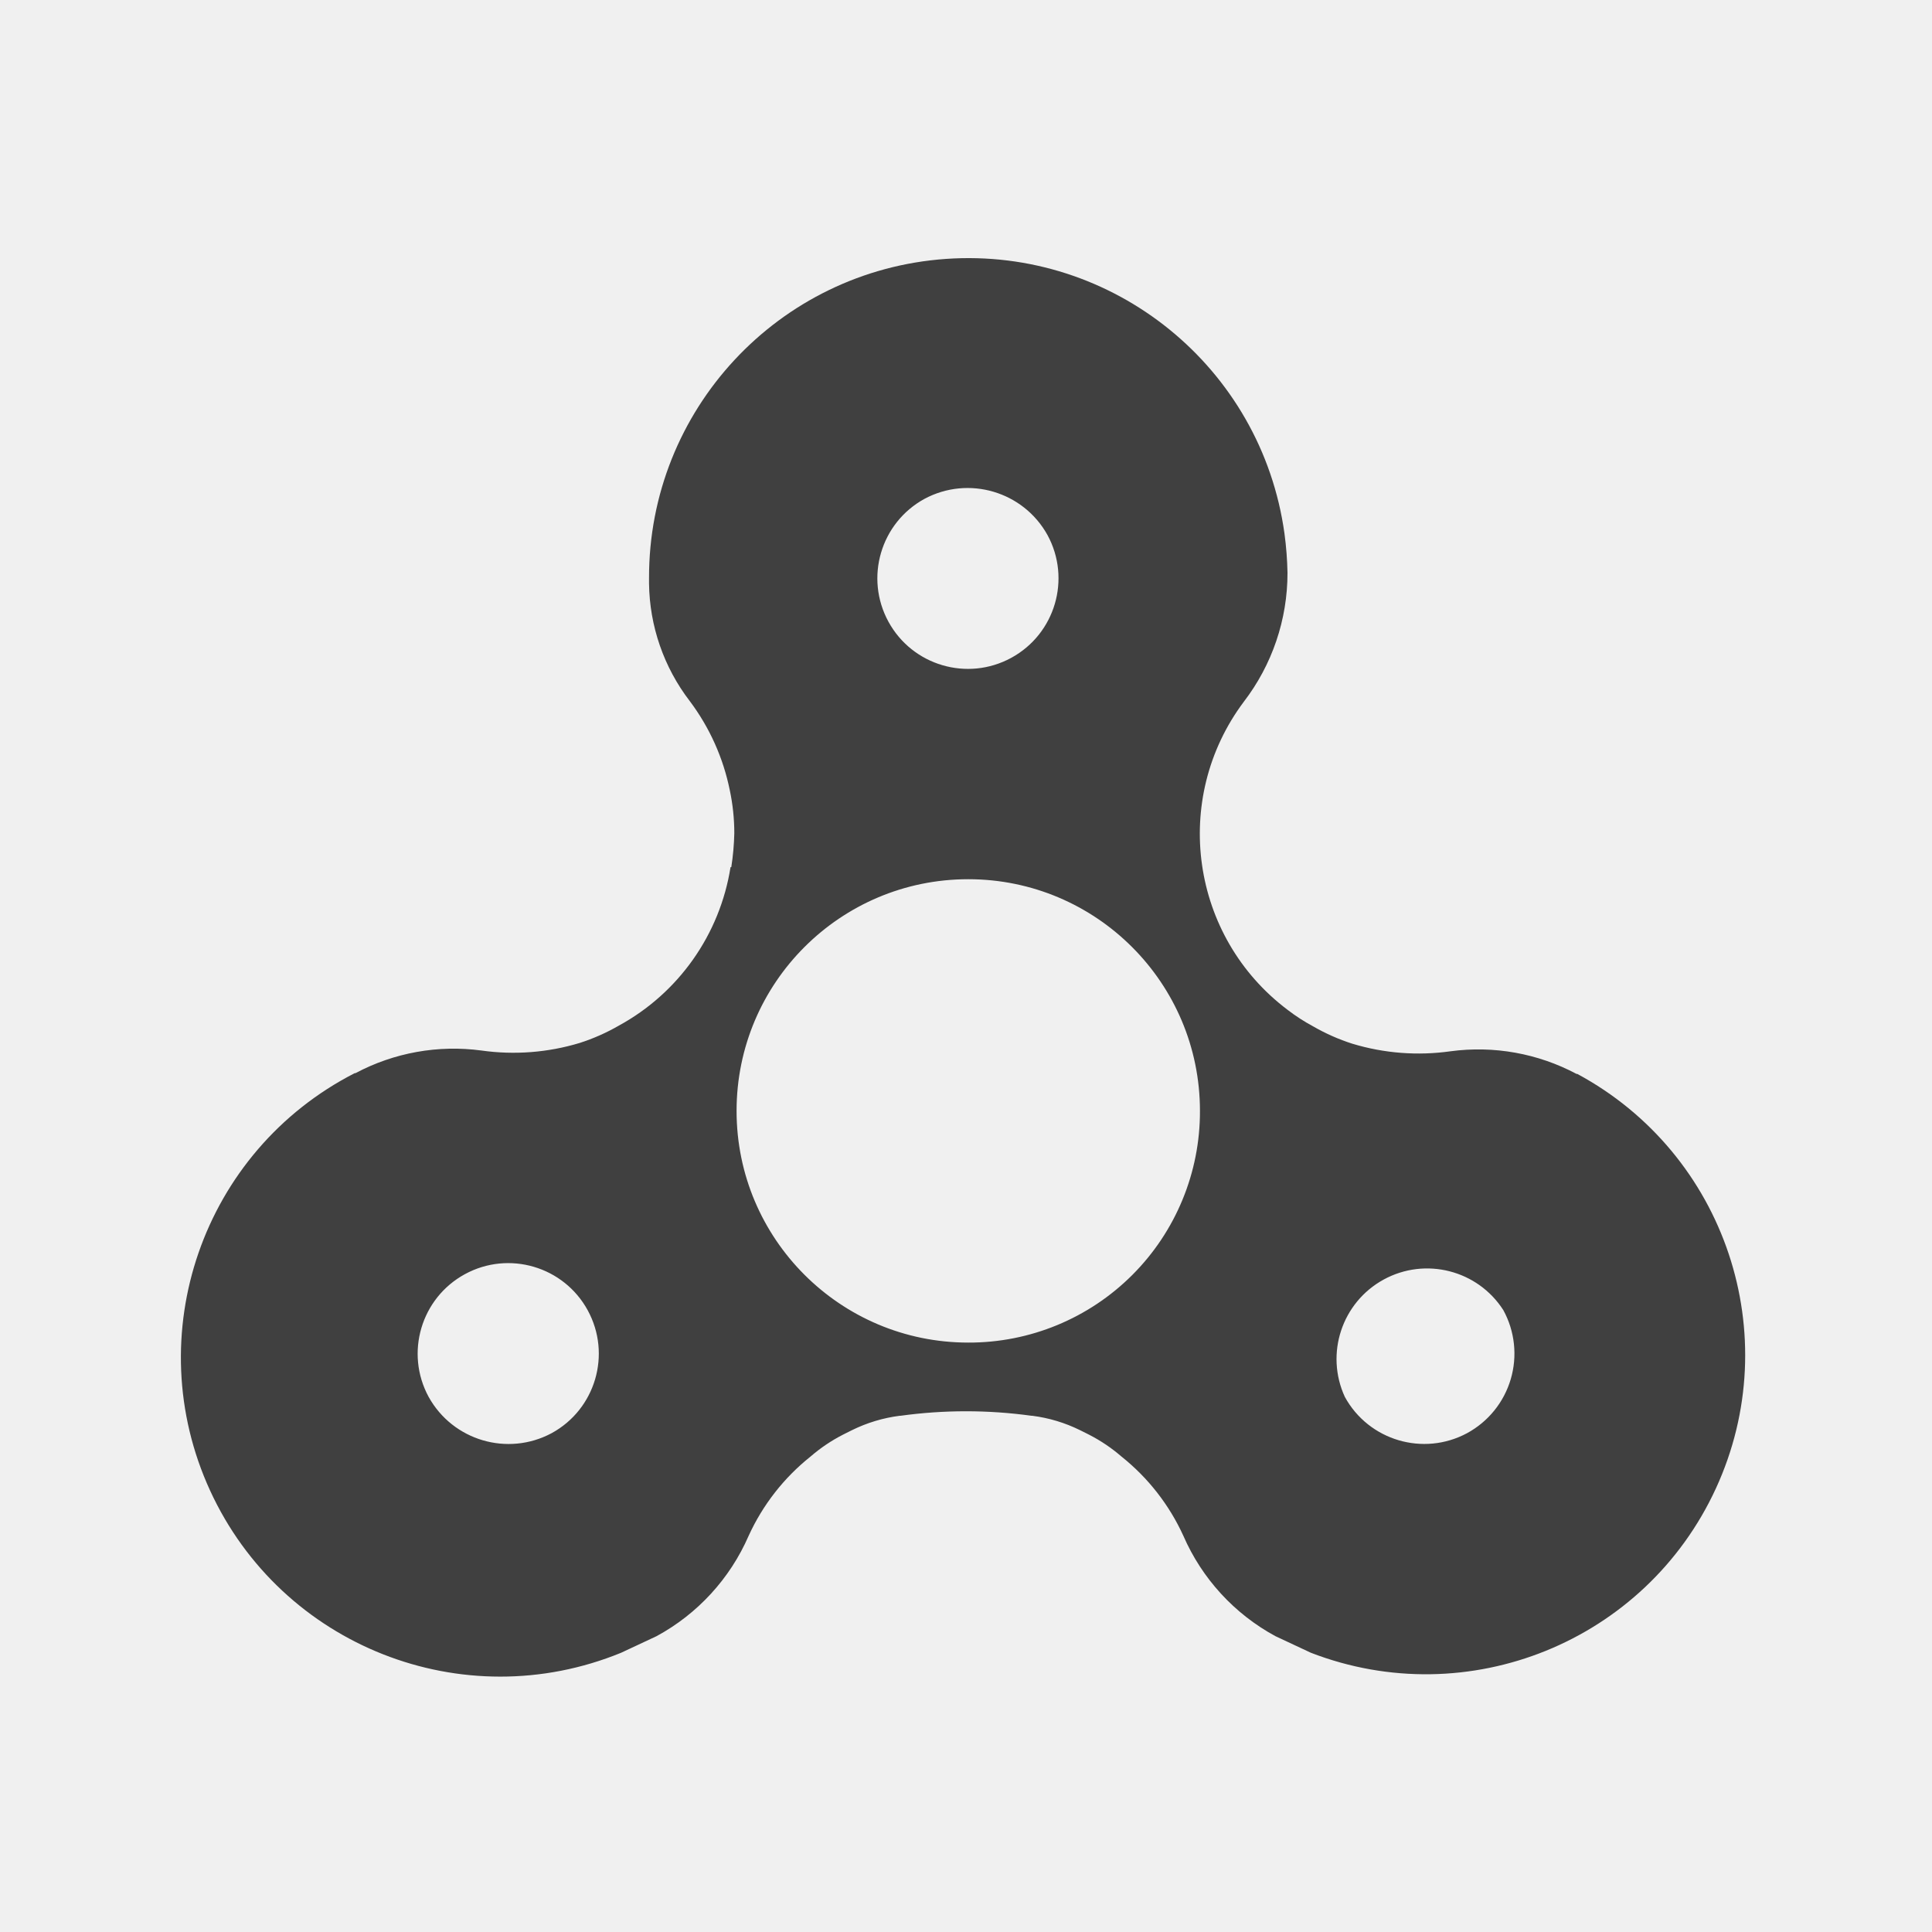
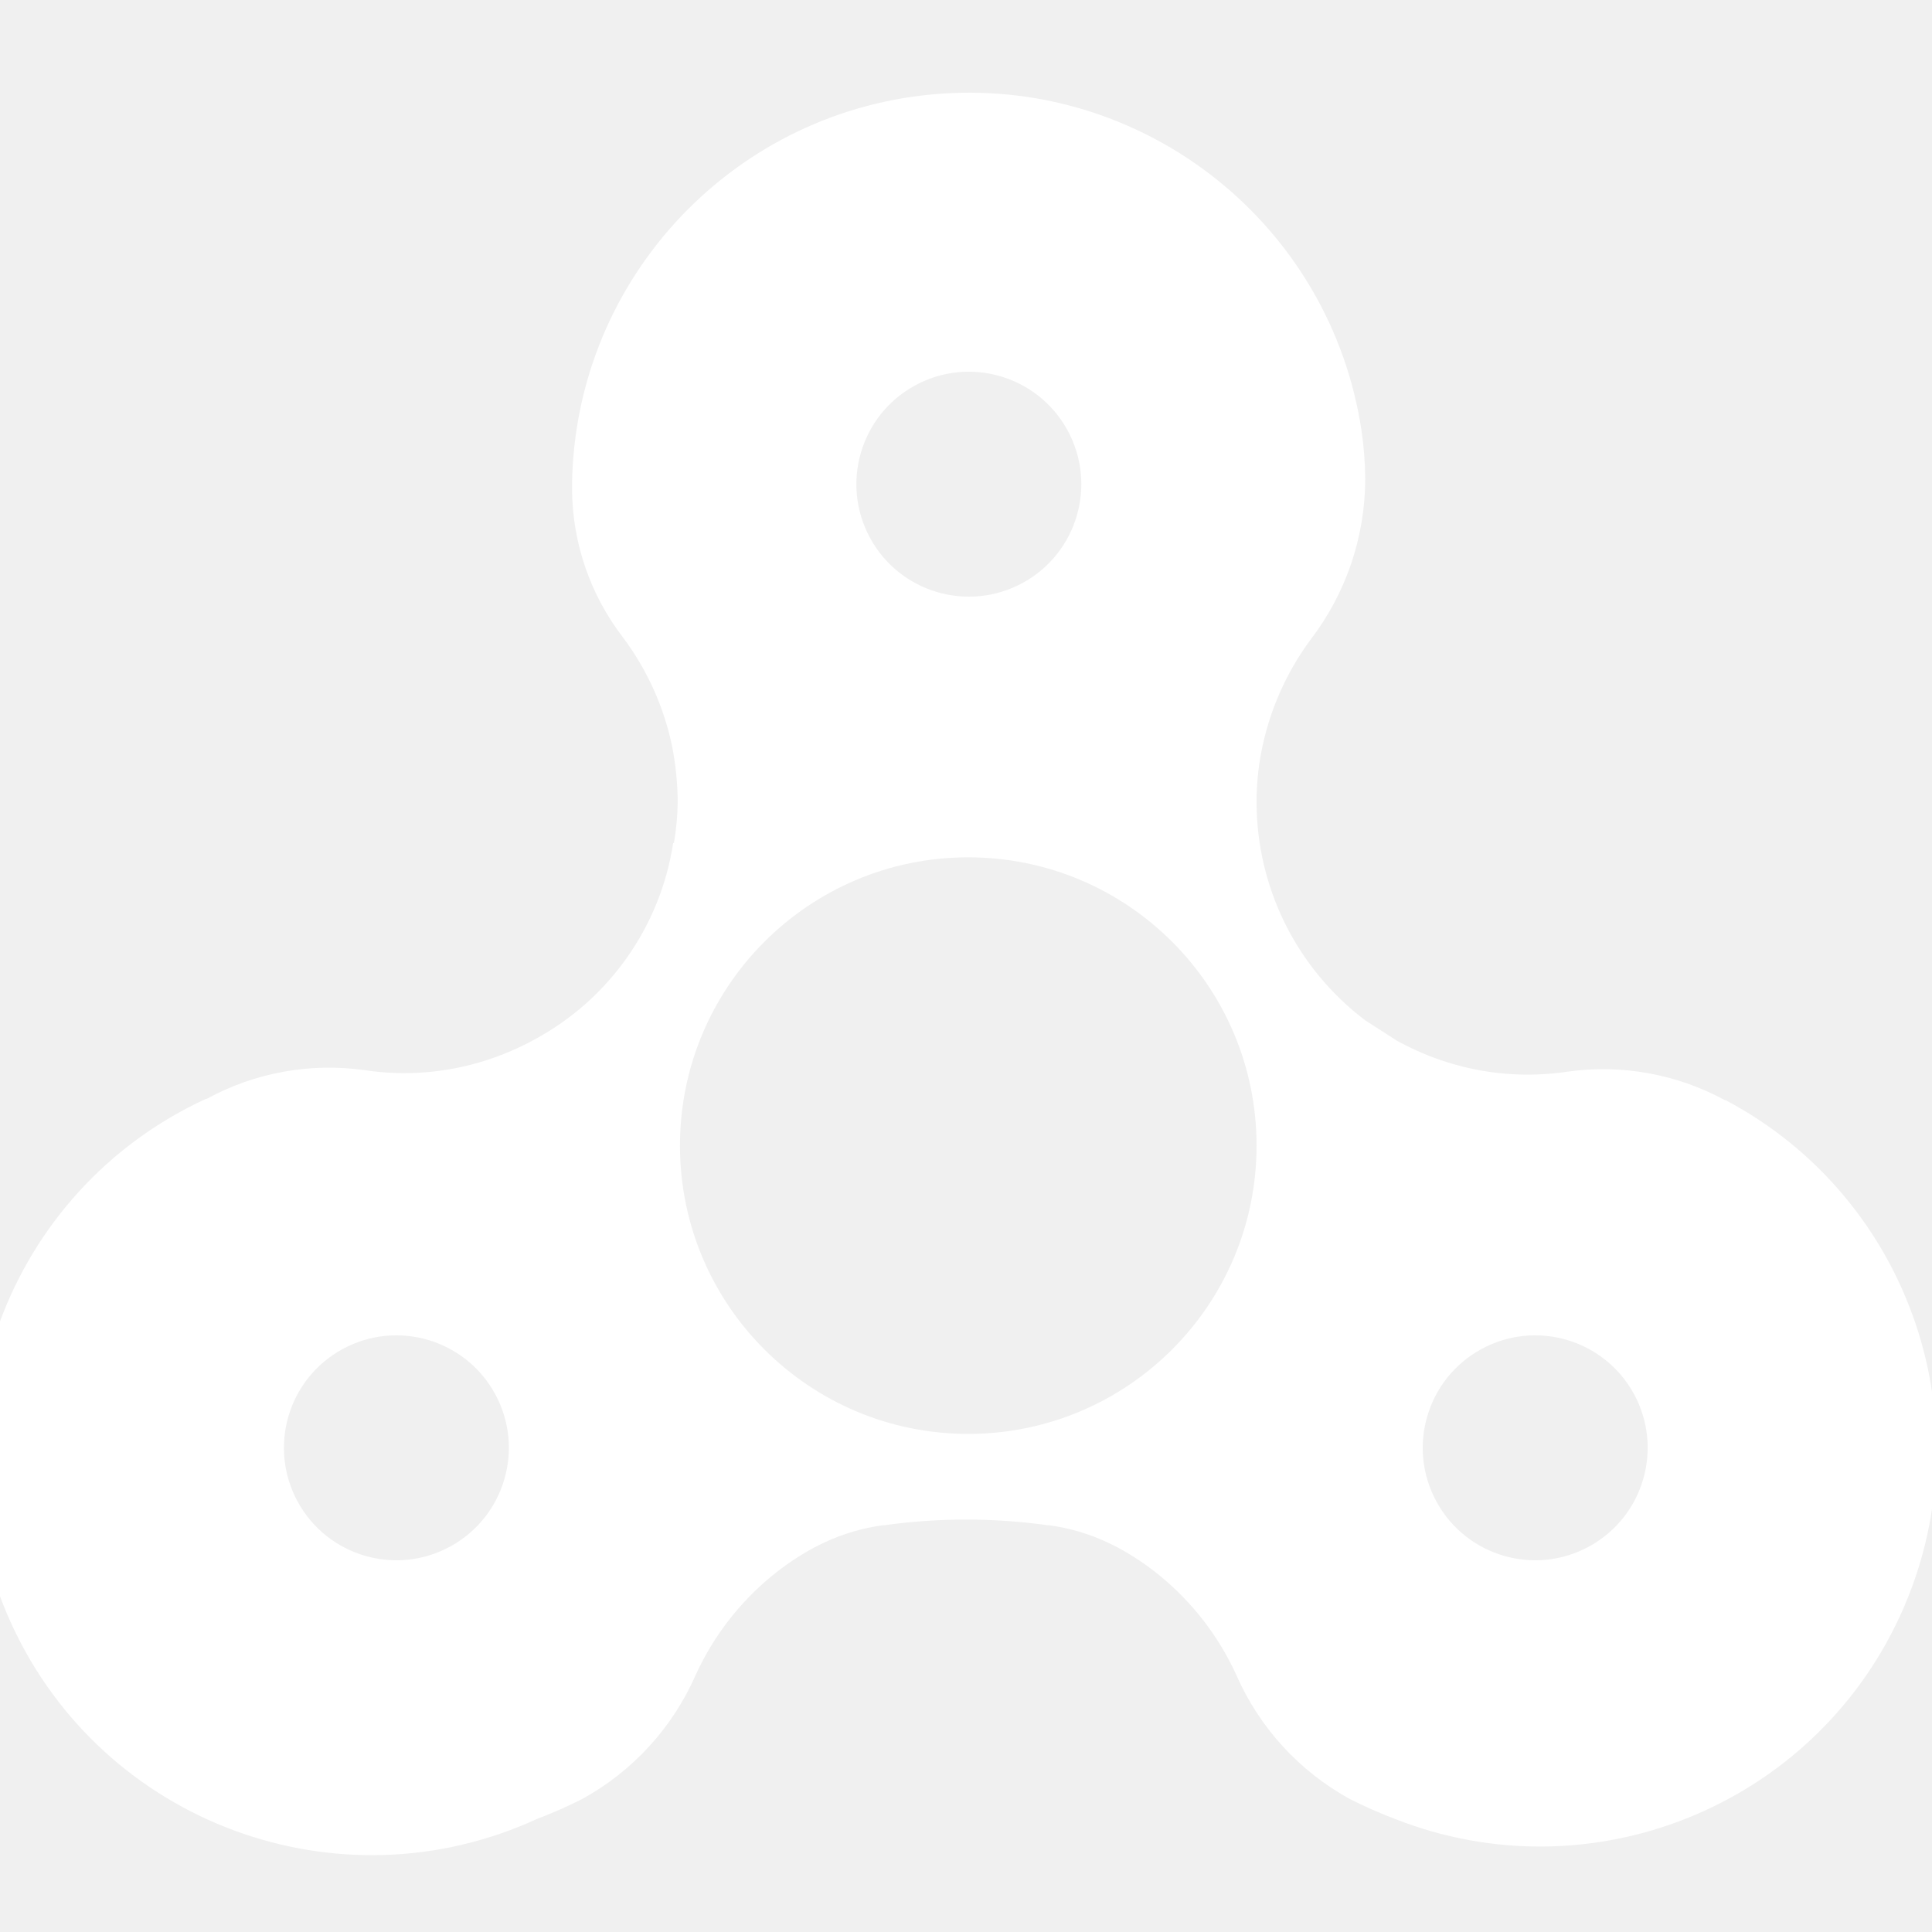
<svg xmlns="http://www.w3.org/2000/svg" width="256" height="256" viewBox="0 0 256 256">
-   <path fill="#404040" d="M209 142.3h-.1a27.7 27.7 0 0 0-16.7-3 30.3 30.3 0 0 1-13-1 26.6 26.6 0 0 1-5.2-2.3 24.6 24.6 0 0 1-3.4-2.2 29.2 29.2 0 0 1-5.8-40.8 28 28 0 0 0 5.8-17.1 45.5 45.5 0 0 0-.4-5.2A42.3 42.3 0 0 0 86 76.6v.7a26.1 26.1 0 0 0 5.4 15.6 29.4 29.4 0 0 1 5.3 11.8 27.6 27.6 0 0 1 .6 5.7 34.2 34.2 0 0 1-.4 4.5h-.1a29.1 29.1 0 0 1-14.8 21 26.6 26.6 0 0 1-5.2 2.3 30.3 30.3 0 0 1-13 1 27.7 27.7 0 0 0-16.7 3H47A42.3 42.3 0 0 0 82.3 219l4.7-2.2a27.7 27.7 0 0 0 12.2-13.3 28.6 28.6 0 0 1 8.2-10.5 21.6 21.6 0 0 1 4.3-2.9l1.2-.6a20 20 0 0 1 6.3-1.9h.1a63.4 63.4 0 0 1 17.4 0h.1a20 20 0 0 1 6.3 1.9l1.2.6a21.6 21.6 0 0 1 4.3 2.9 28.6 28.6 0 0 1 8.2 10.5 27.7 27.7 0 0 0 12.2 13.3l4.7 2.2a42.3 42.3 0 0 0 35.3-76.7zM73.1 189.9a12.1 12.1 0 0 1-16.3-4.8 12 12 0 1 1 16.3 4.8zm49.4-123.8a12.1 12.1 0 0 1 16.3 4.8 12 12 0 1 1-16.3-4.8zm5.8 111.8a30.7 30.7 0 1 1 30.7-30.7 30.6 30.6 0 0 1-30.7 30.7zm66.1 12a12 12 0 0 1-16.2-4.8 12 12 0 0 1 21-11.5 12 12 0 0 1-4.8 16.3z" />
+   <path fill="#fff" d="M228.7 145.8h-.1a33.8 33.8 0 0 0-20.9-3.8 35.4 35.4 0 0 1-16.1-1.3 36.4 36.4 0 0 1-6.5-2.8l-4.2-2.7a36.3 36.3 0 0 1-14.4-28.9 34.9 34.9 0 0 1 .6-6.5 36.7 36.7 0 0 1 6.6-15.1 35.1 35.1 0 0 0 7.2-21.3 47.2 47.2 0 0 0-.5-6.4 52.6 52.6 0 0 0-104.6 7.1v.9a32.5 32.5 0 0 0 6.7 19.4 36.4 36.4 0 0 1 6.6 14.7 40.5 40.5 0 0 1 .7 7 34.3 34.3 0 0 1-.5 5.6h-.1a35.7 35.7 0 0 1-18.3 26 36.4 36.4 0 0 1-6.5 2.8 35.4 35.4 0 0 1-16.1 1.3 33.8 33.8 0 0 0-20.9 3.8h-.1A52.5 52.5 0 0 0 71.2 241a62.1 62.1 0 0 0 5.9-2.6 34.6 34.6 0 0 0 15.1-16.5 36.7 36.7 0 0 1 10.1-13.1 35.3 35.3 0 0 1 5.5-3.7l1.4-.7a26.9 26.9 0 0 1 7.8-2.3h.2a78.1 78.1 0 0 1 21.6 0h.2a26.9 26.9 0 0 1 7.8 2.3l1.4.7a35.3 35.3 0 0 1 5.5 3.7 36.7 36.7 0 0 1 10.1 13.1 34.6 34.6 0 0 0 15.1 16.5 62.1 62.1 0 0 0 5.9 2.6 52.5 52.5 0 0 0 43.9-95.2zm-169 59.1a14.9 14.9 0 1 1 5.9-20.2 14.9 14.9 0 0 1-5.9 20.2zm61.5-153.8a14.9 14.9 0 1 1-5.9 20.2 14.9 14.9 0 0 1 5.9-20.2zm7.2 138.9a38.2 38.2 0 1 1 38.1-38.2 38.2 38.2 0 0 1-38.1 38.2zm82.2 14.9a14.9 14.9 0 1 1 5.9-20.2 14.9 14.9 0 0 1-5.9 20.2z" />
</svg>
